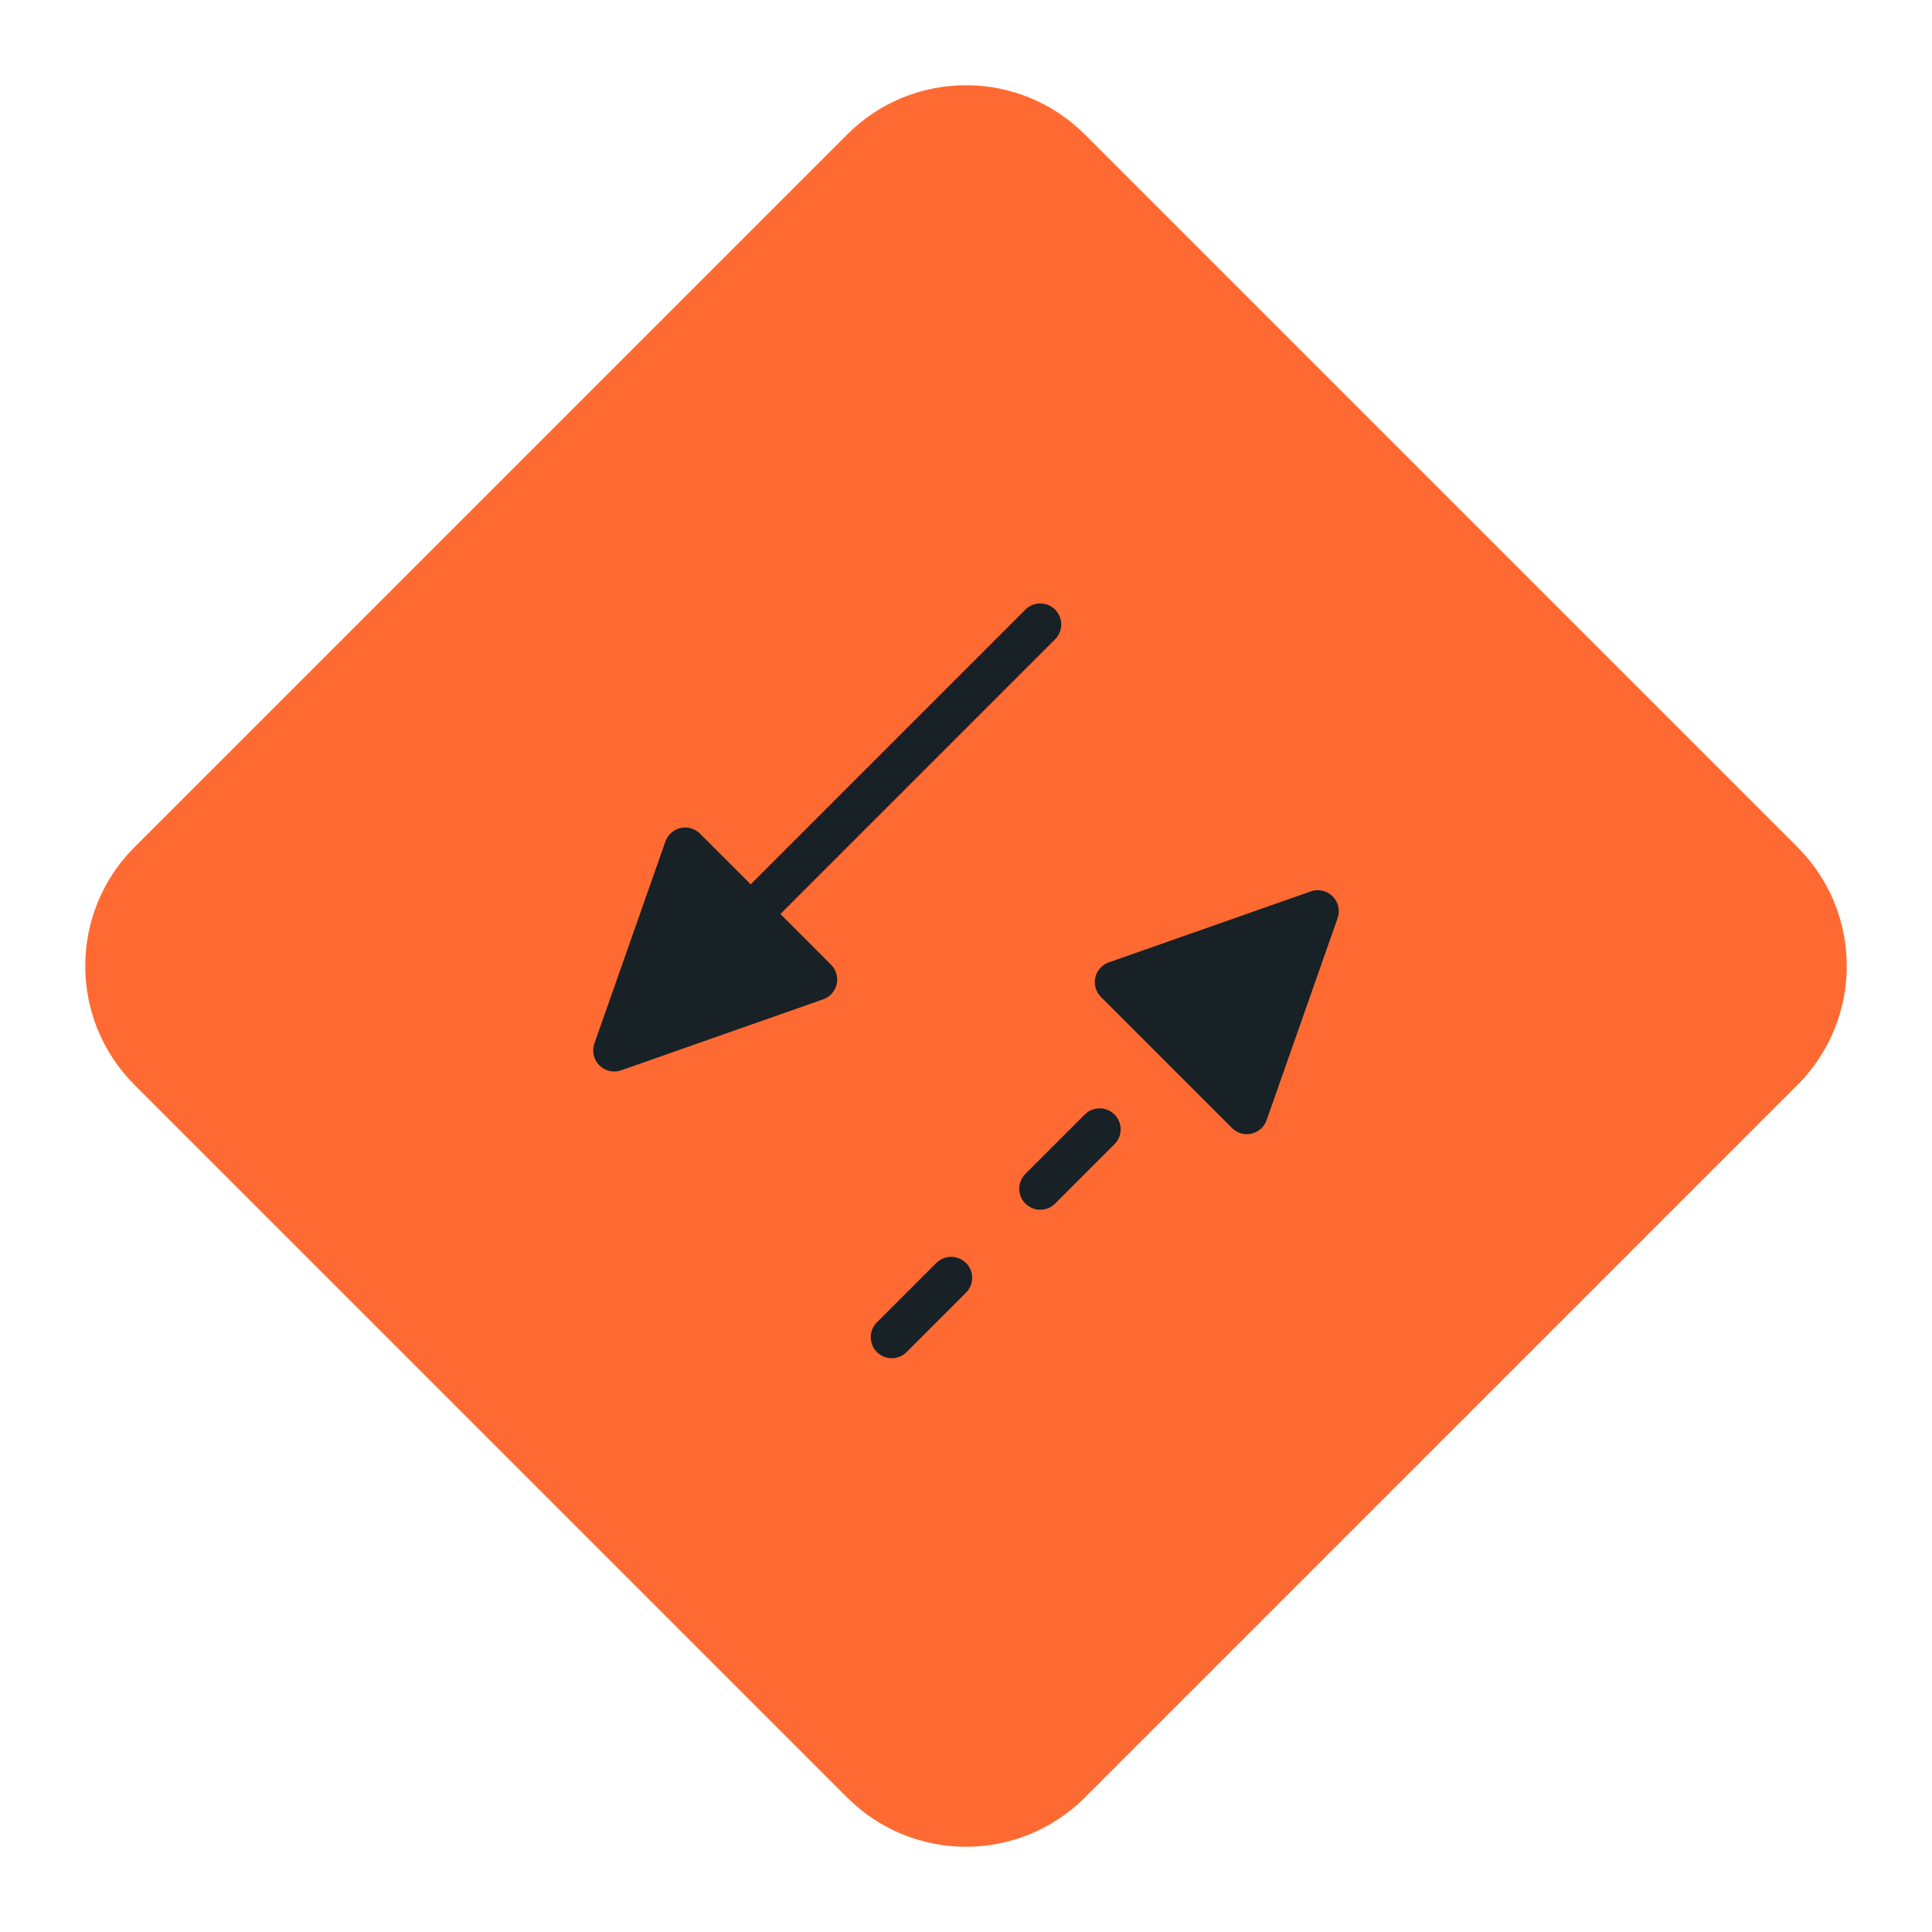
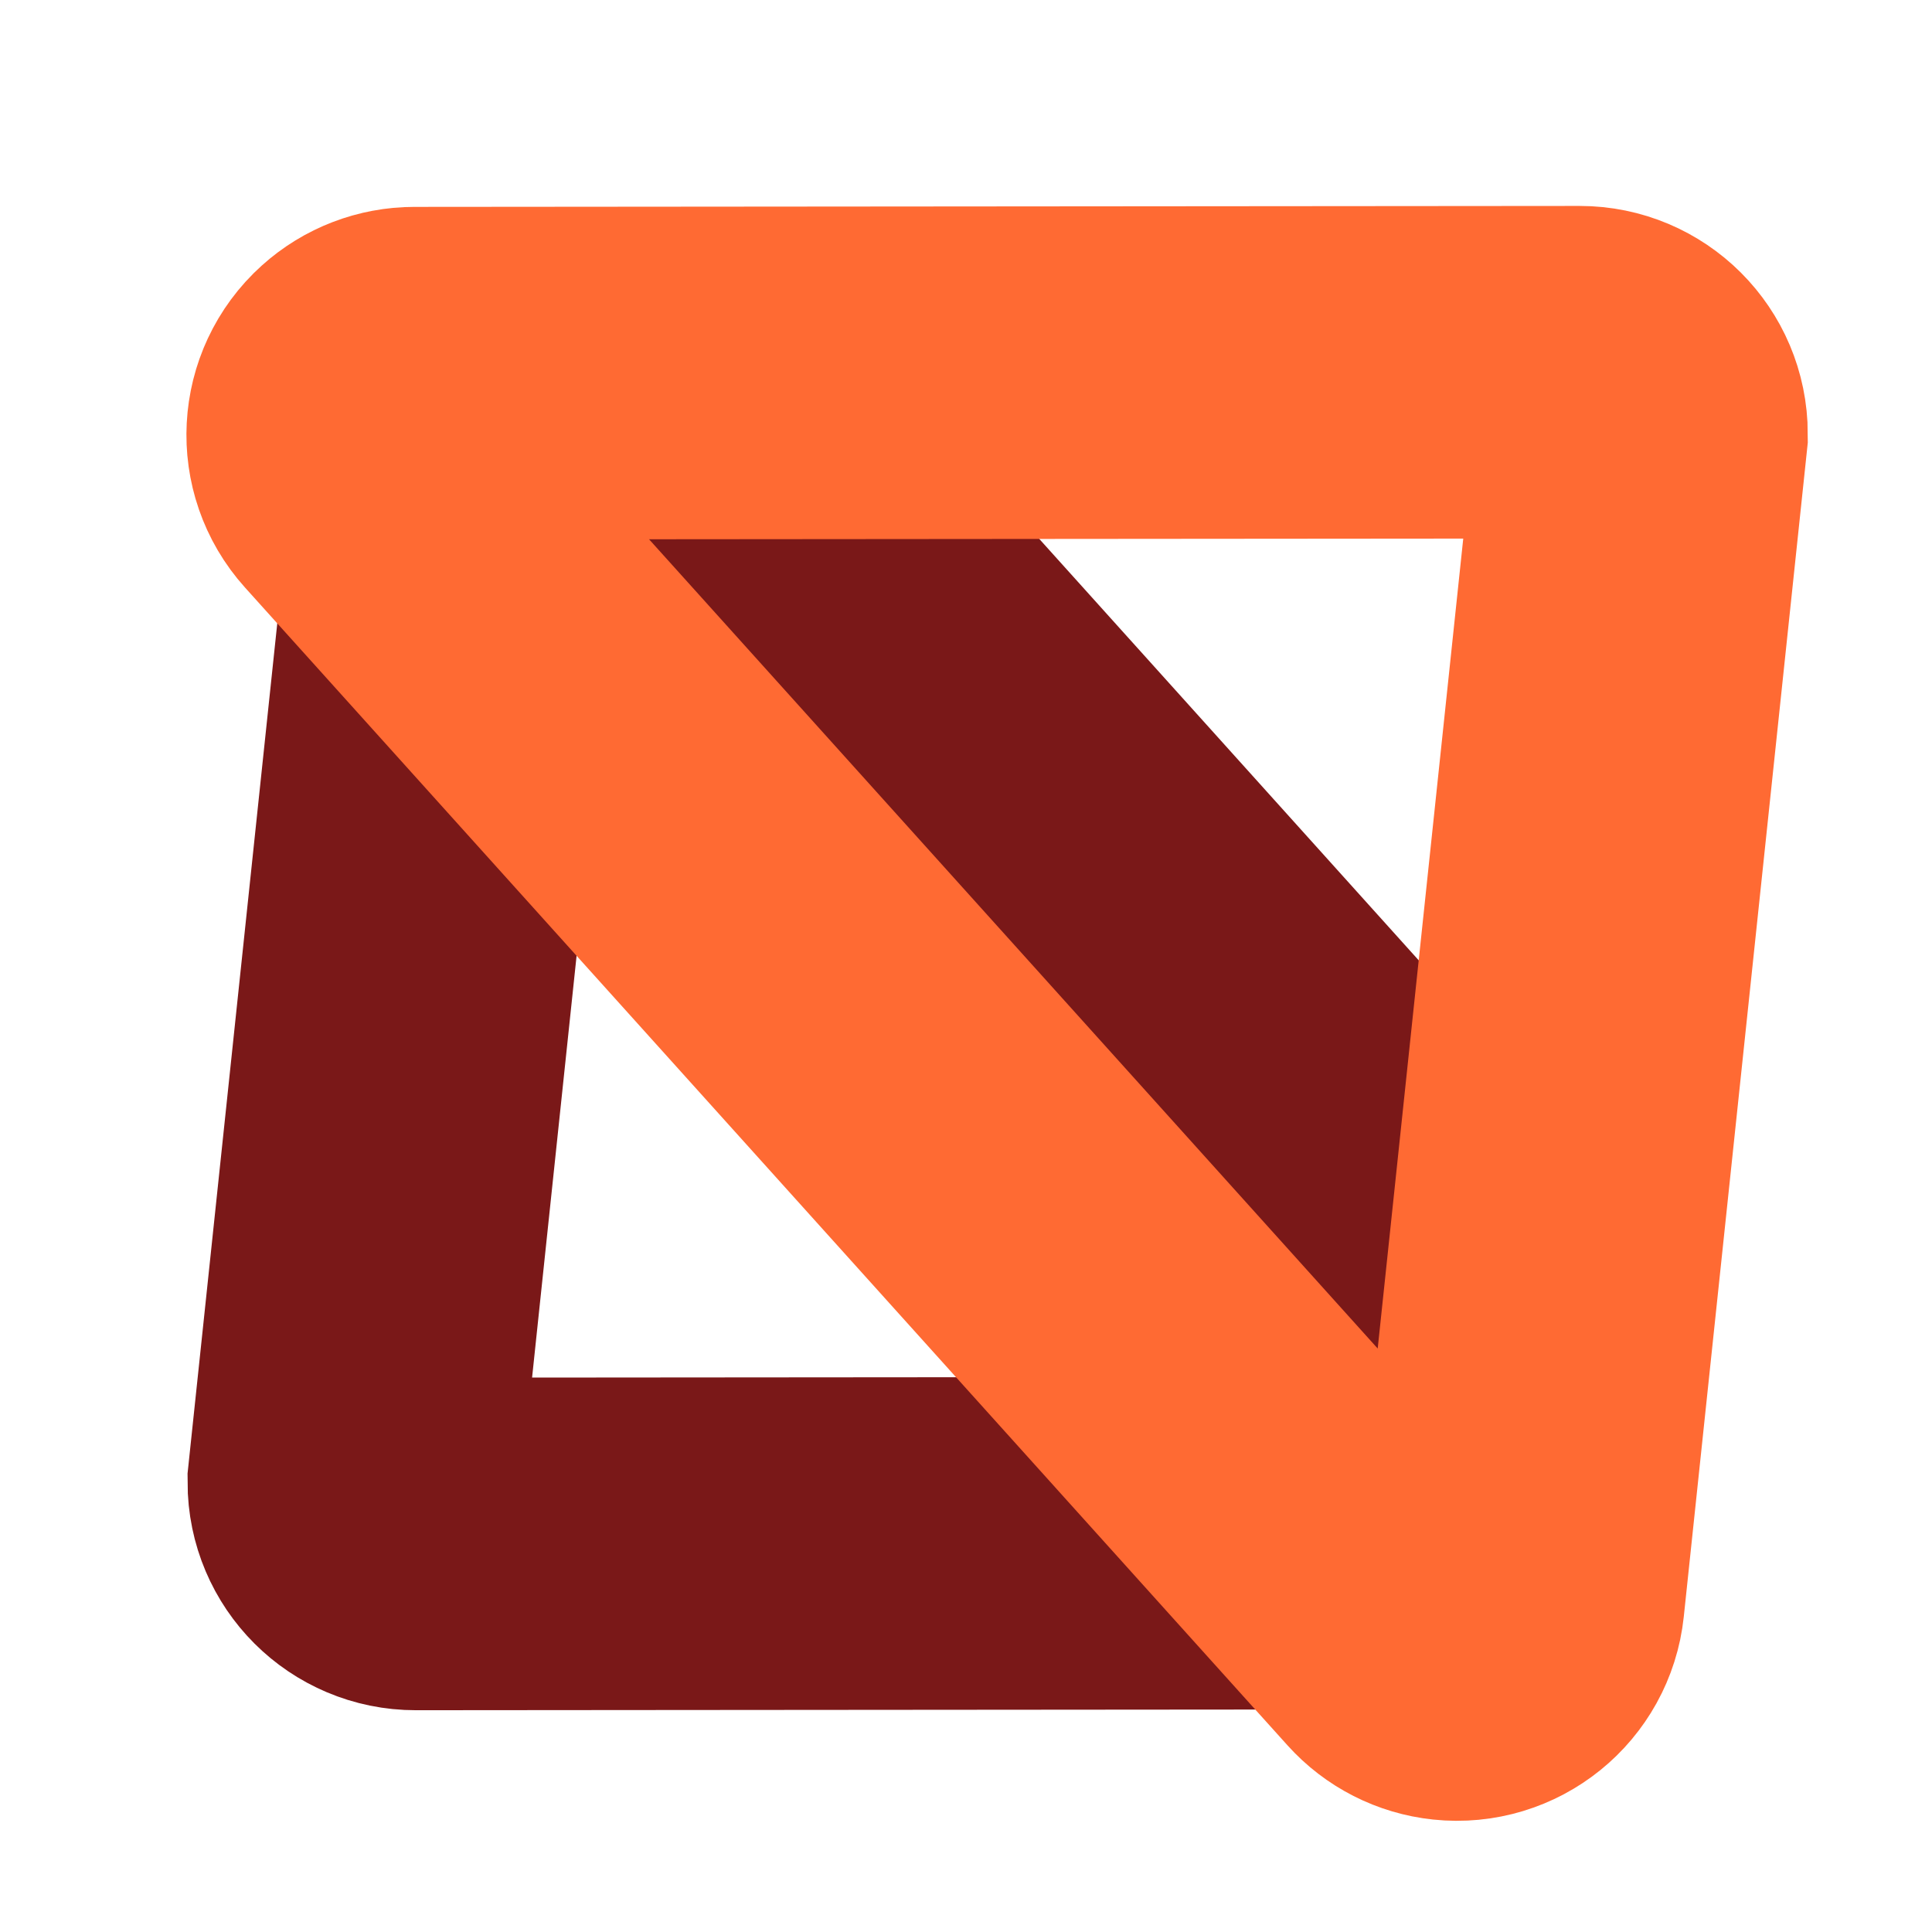
- <svg xmlns="http://www.w3.org/2000/svg" width="92px" height="92px" viewBox="0 0 92 92" version="1.1">
-   <g id="Page-1" stroke="none" stroke-width="1" fill="none" fill-rule="evenodd">
-     <g id="Logo" transform="translate(2, 3)">
-       <g id="standalone" transform="translate(-2, -3)">
-         <rect id="background" fill="#172126" x="23" y="25" width="45" height="42" />
-         <path d="M70,14 C74.418,14 78,17.582 78,22 L78,70 C78,74.418 74.418,78 70,78 L22,78 C17.582,78 14,74.418 14,70 L14,22 C14,17.582 17.582,14 22,14 L70,14 Z M49.598,51.157 C49.534,51.292 49.5,51.439 49.5,51.589 L49.5,60.411 C49.5,60.963 49.948,61.411 50.5,61.411 C50.65,61.411 50.798,61.377 50.933,61.312 L60.122,56.902 C60.62,56.663 60.83,56.065 60.591,55.567 C60.492,55.362 60.327,55.197 60.122,55.098 L50.933,50.688 C50.435,50.449 49.837,50.659 49.598,51.157 Z M35,55 L31,55 C30.448,55 30,55.448 30,56 C30,56.552 30.448,57 31,57 L35,57 C35.552,57 36,56.552 36,56 C36,55.448 35.552,55 35,55 Z M45,55 L41,55 C40.448,55 40,55.448 40,56 C40,56.552 40.448,57 41,57 L45,57 C45.552,57 46,56.552 46,56 C46,55.448 45.552,55 45,55 Z M40.175,31.643 L40.067,31.688 L30.878,36.098 C30.673,36.197 30.508,36.362 30.409,36.567 C30.187,37.03 30.353,37.578 30.776,37.845 L30.878,37.902 L40.067,42.312 C40.202,42.377 40.35,42.411 40.5,42.411 C41.013,42.411 41.436,42.025 41.493,41.527 L41.5,41.411 L41.5,38 L60,38 C60.552,38 61,37.552 61,37 C61,36.487 60.614,36.064 60.117,36.007 L60,36 L41.5,36 L41.5,32.589 C41.5,32.439 41.466,32.292 41.402,32.157 C41.18,31.694 40.649,31.48 40.175,31.643 Z" id="Combined-Shape" fill="#FF6A33" transform="translate(46, 46) rotate(-45) translate(-46, -46) " />
+ <svg xmlns="http://www.w3.org/2000/svg" width="122px" height="122px" viewBox="0 0 122 122" version="1.1">
+   <g id="msw-logo" stroke="none" stroke-width="1" fill="none" fill-rule="evenodd">
+     <g id="Group" transform="translate(-44.29743, -47.57458)" stroke-width="21">
+       <g transform="translate(107.2974, 108.0746) rotate(-42) translate(-107.2974, -108.0746) translate(36.29743, 26.57458)">
+         <path d="M75.14,46.668 C78.602,46.668 81.737,48.072 84.007,50.341 C86.276,52.61 87.68,55.745 87.68,59.208 C87.68,62.304 86.535,65.29 84.466,67.592 L84.466,67.592 L48.232,107.899 C47.512,108.7 46.536,109.133 45.539,109.186 C44.542,109.239 43.525,108.912 42.724,108.192 L42.724,108.192 L6.198,67.592 C3.883,65.016 2.831,61.747 3.001,58.542 C3.172,55.337 4.565,52.197 7.14,49.882 C9.442,47.813 12.428,46.668 15.524,46.668 L15.524,46.668 Z" id="back" stroke="#7A1818" transform="translate(45.33167, 81.5) rotate(90) translate(-45.33167, -81.5) " />
+         <path d="M145.861,46.668 C146.938,46.668 147.913,47.105 148.619,47.811 C149.324,48.516 149.761,49.491 149.761,50.568 C149.761,51.531 149.405,52.46 148.761,53.176 L148.761,53.176 L99.569,107.899 C98.849,108.7 97.872,109.133 96.876,109.186 C95.879,109.239 94.862,108.912 94.061,108.192 L94.061,108.192 L44.575,53.176 C43.855,52.375 43.528,51.358 43.581,50.361 C43.634,49.364 44.068,48.388 44.869,47.668 C45.585,47.024 46.513,46.668 47.476,46.668 L47.476,46.668 Z" id="front" stroke="#FF6A33" transform="translate(96.66832, 81.5) rotate(-90) translate(-96.66832, -81.5) " />
      </g>
    </g>
  </g>
</svg>
